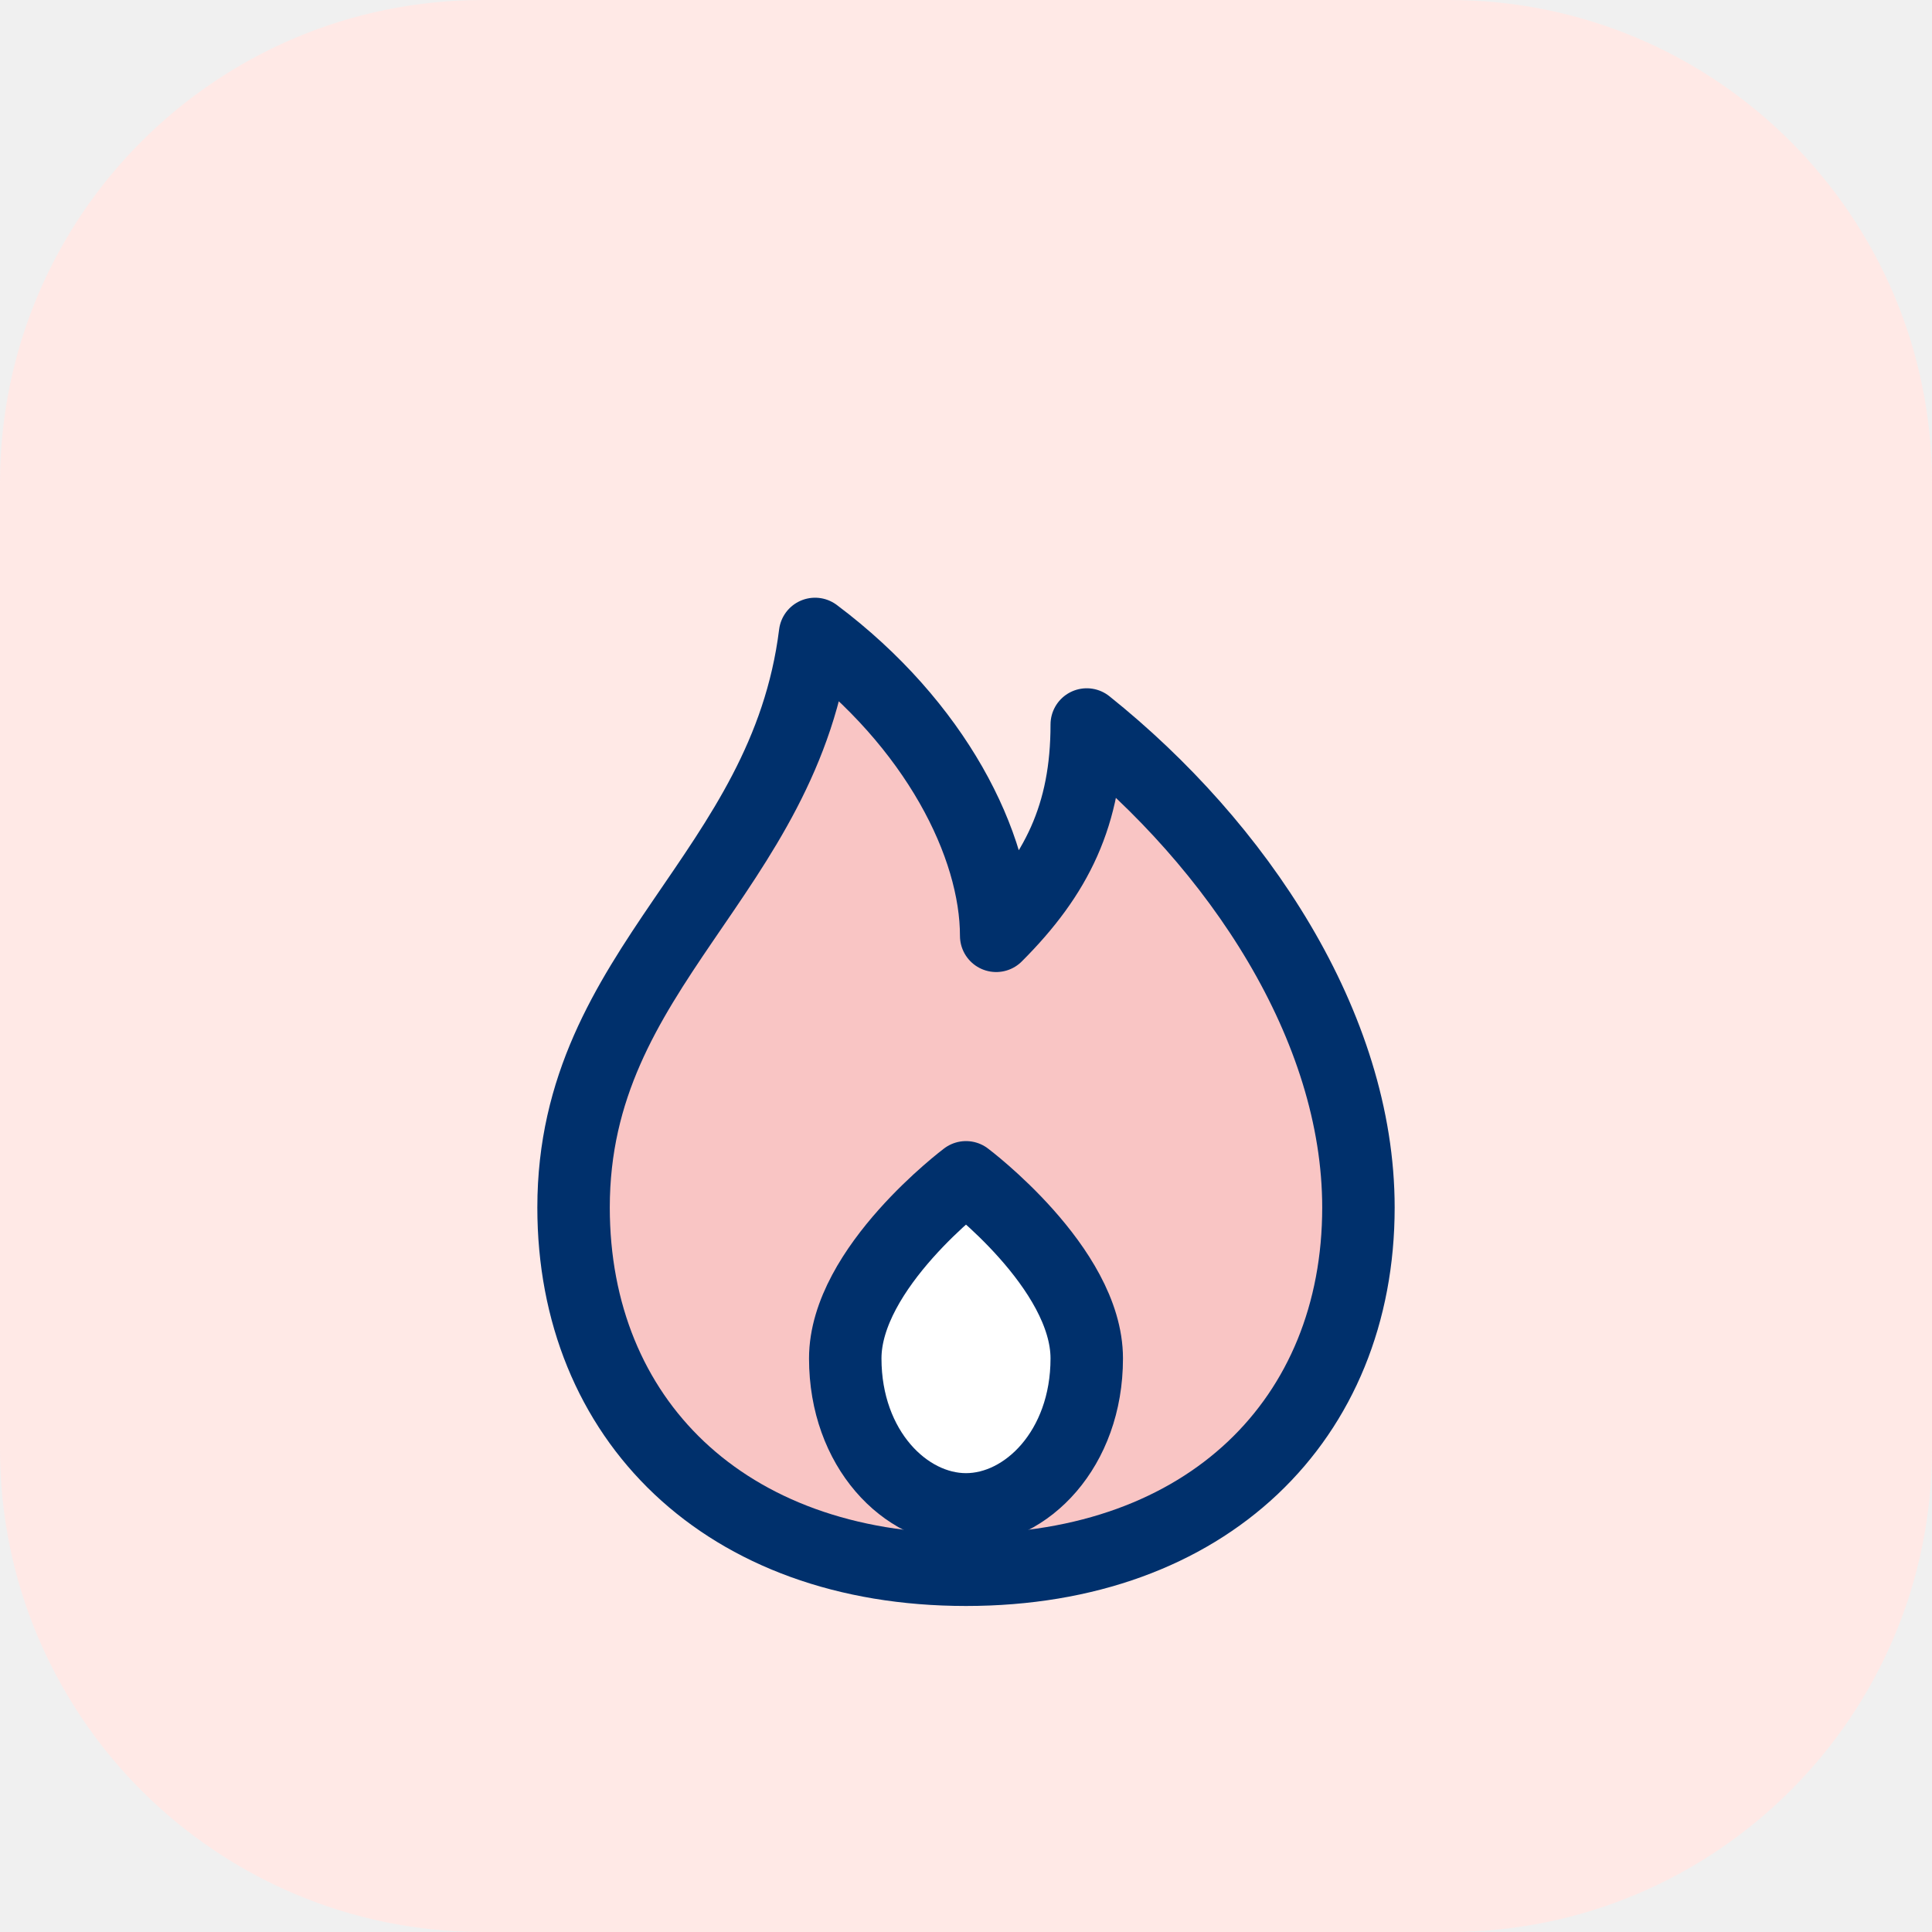
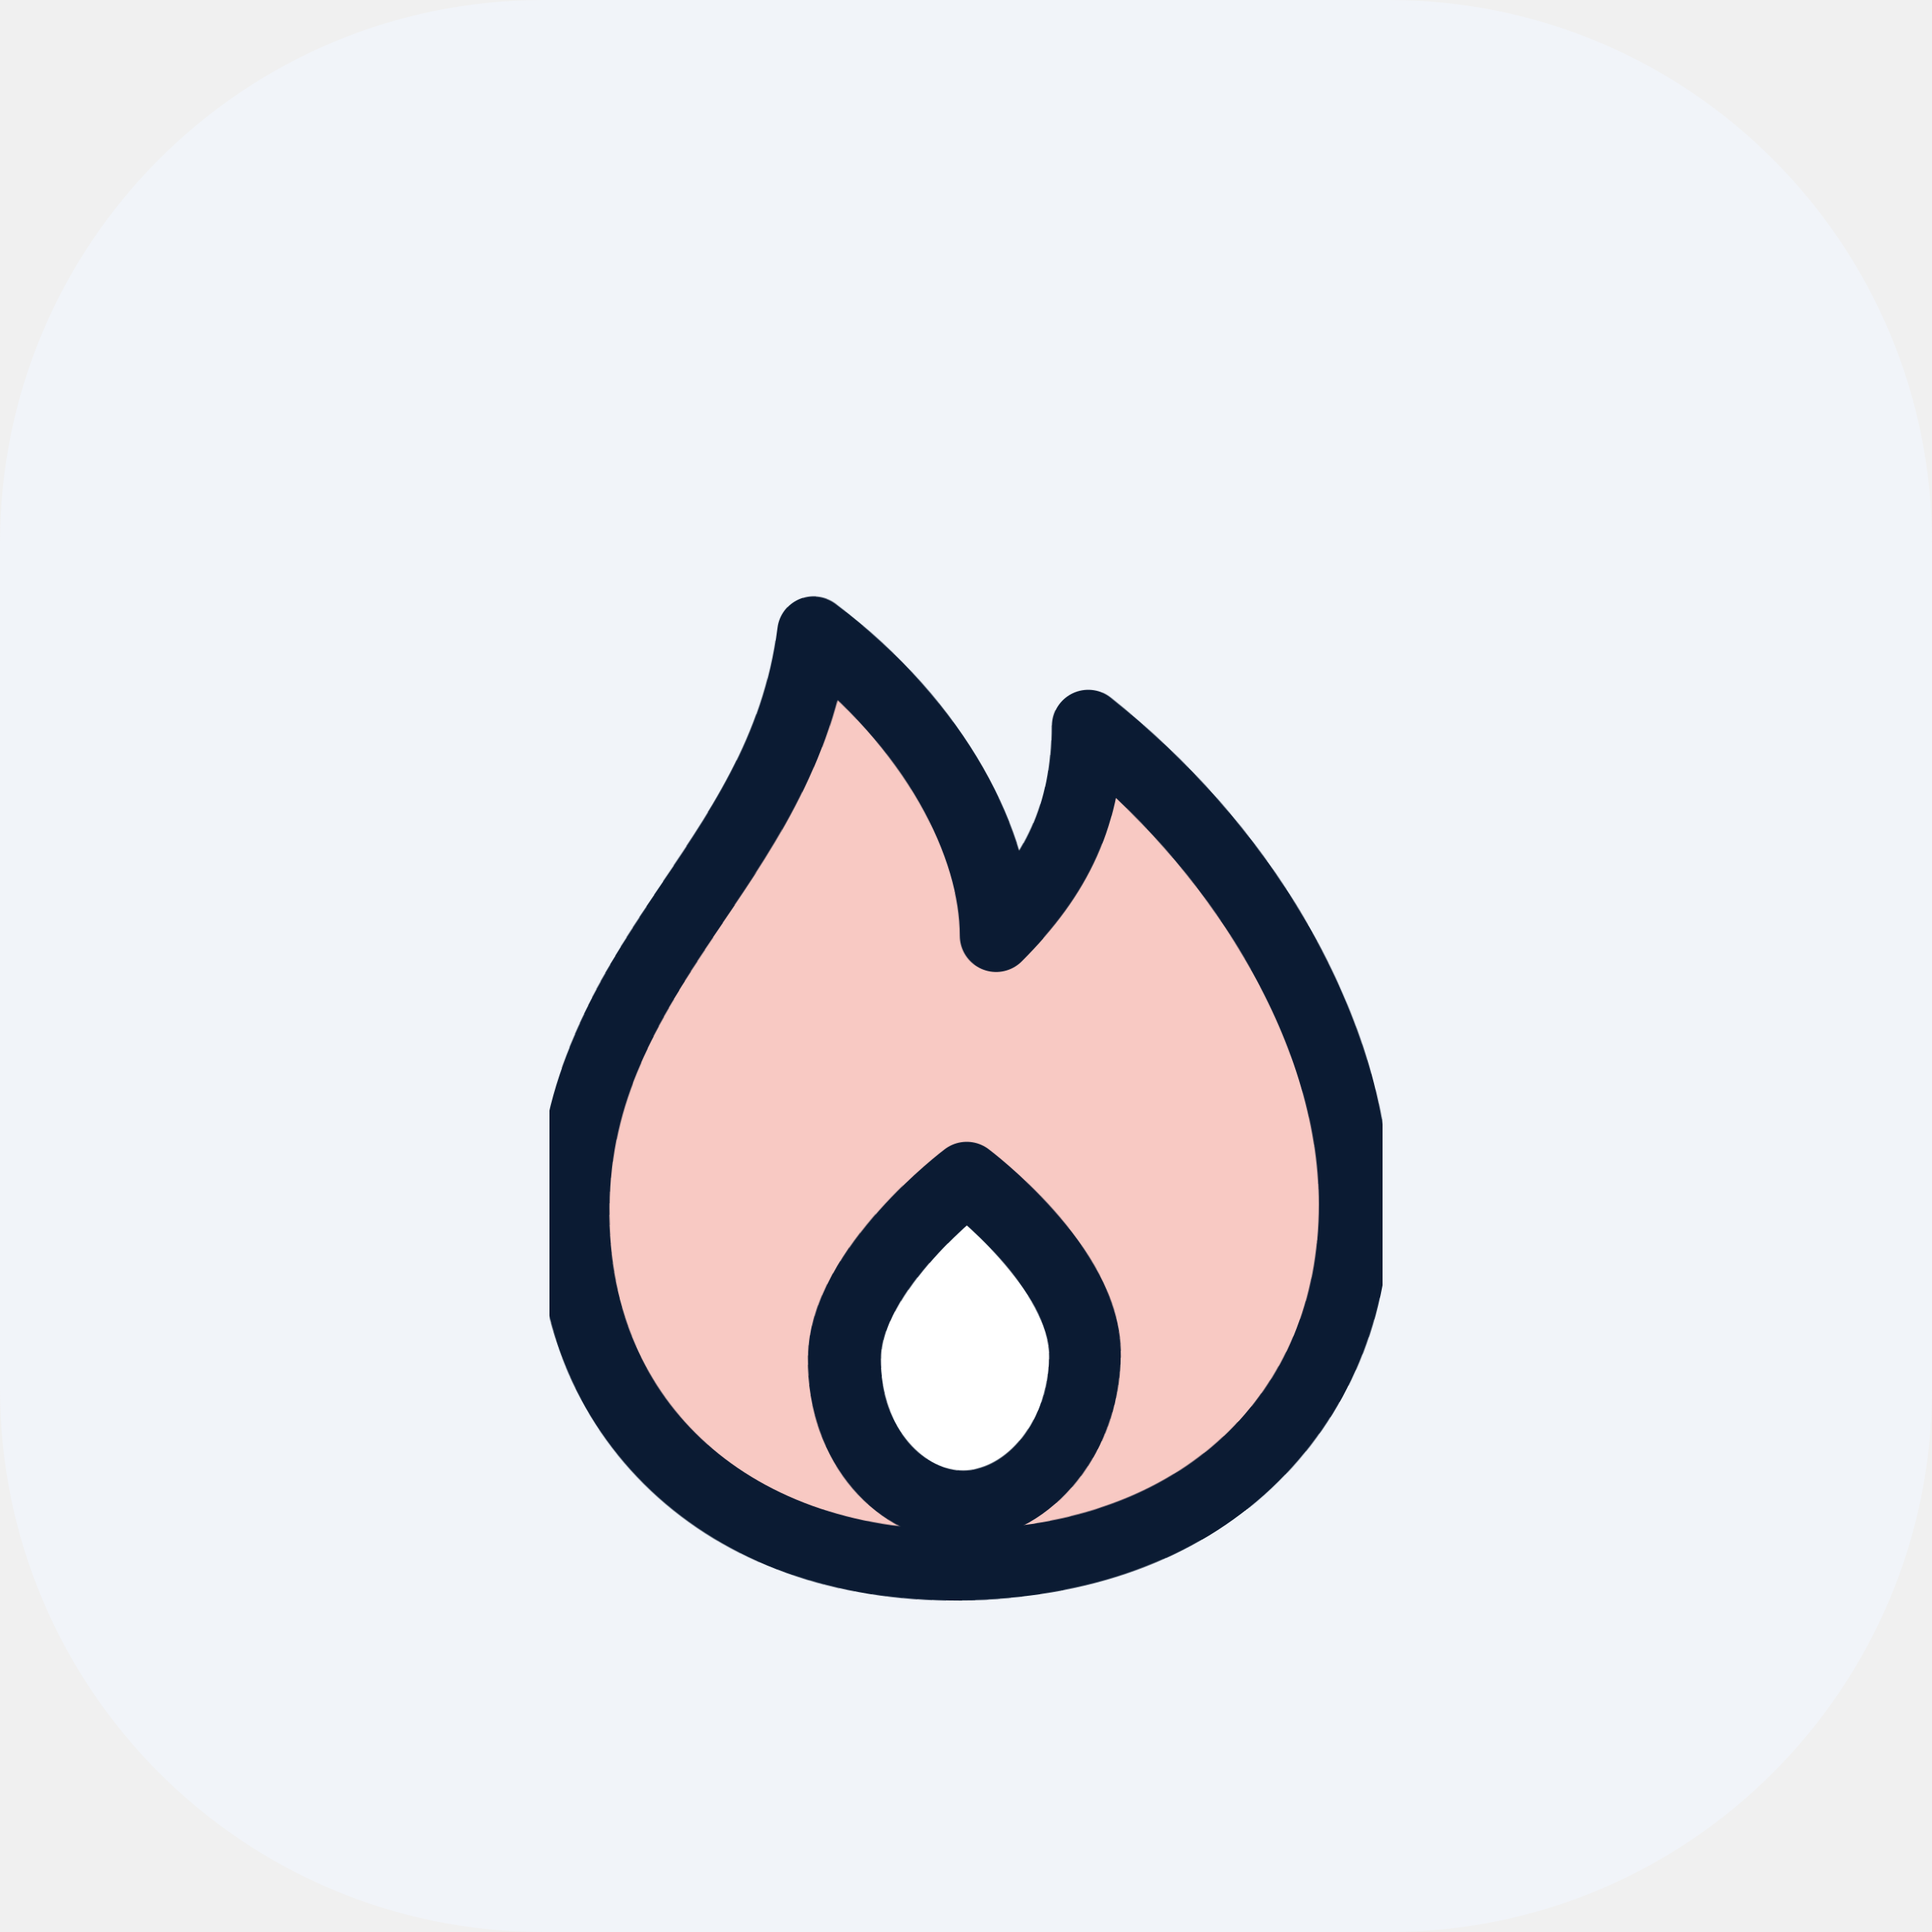
<svg xmlns="http://www.w3.org/2000/svg" viewBox="0 0 64 64">
-   <rect width="64" height="64" rx="16" fill="#FFE9E6" />
-   <g fill="none" stroke="#00306C" stroke-width="2.4" stroke-linecap="round" stroke-linejoin="round">
-     <path d="M32 52c-8 0-13-5-13-12 0-8 7-11 8-19 4 3 6 7 6 10 2-2 3-4 3-7 5 4 9 10 9 16 0 7-5 12-13 12z" fill="#E5484D" fill-opacity=".22" />
+   <defs>
+     <filter id="h" x="-3%" y="-6%" width="106%" height="112%">
+       <feTurbulence type="fractalNoise" baseFrequency=".03" numOctaves="2" seed="5" />
+       <feDisplacementMap in="SourceGraphic" scale="1.1" />
+     </filter>
+   </defs>
+   <rect width="64" height="64" rx="18" fill="#F1F4F9" />
+   <g filter="url(#h)" fill="none" stroke="#0B1B33" stroke-width="2.4" stroke-linecap="round" stroke-linejoin="round">
+     <path d="M32 52c-8 0-13-5-13-12 0-8 7-11 8-19 4 3 6 7 6 10 2-2 3-4 3-7 5 4 9 10 9 16 0 7-5 12-13 12z" fill="#F8C9C3" />
    <path d="M28 45c0 3 2 5 4 5s4-2 4-5c0-3-4-6-4-6s-4 3-4 6z" fill="#fff" />
  </g>
</svg>
